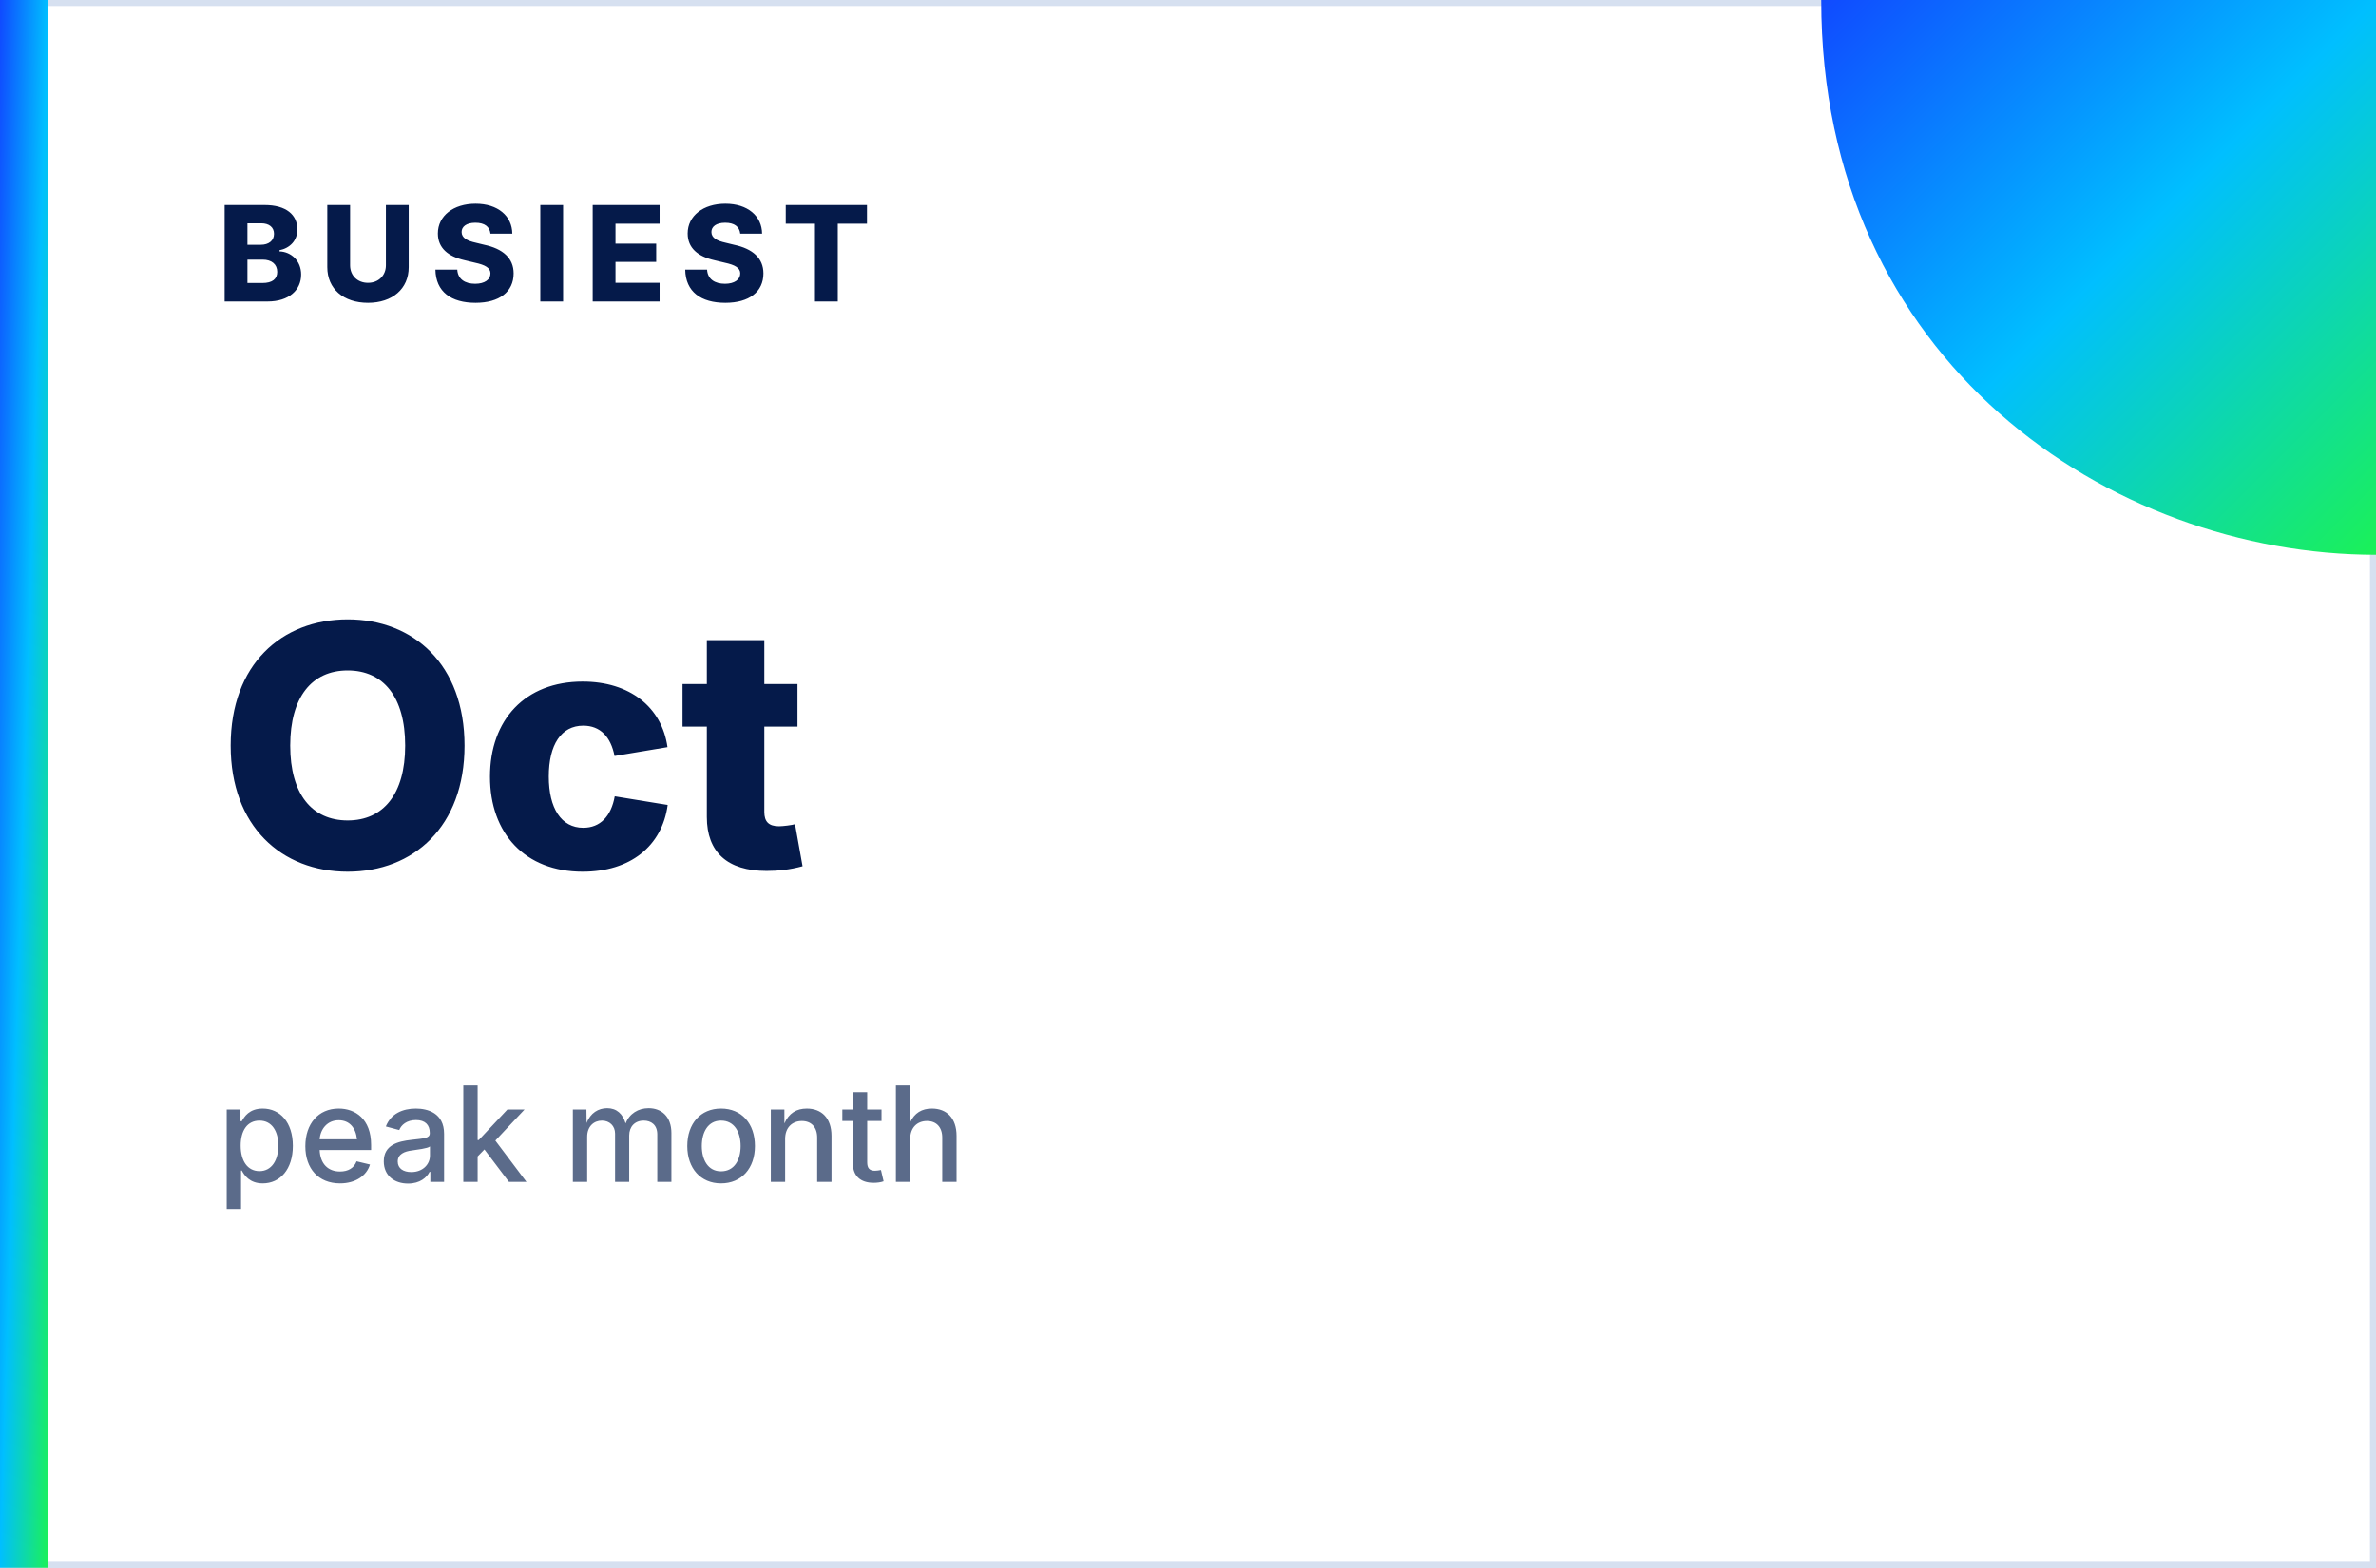
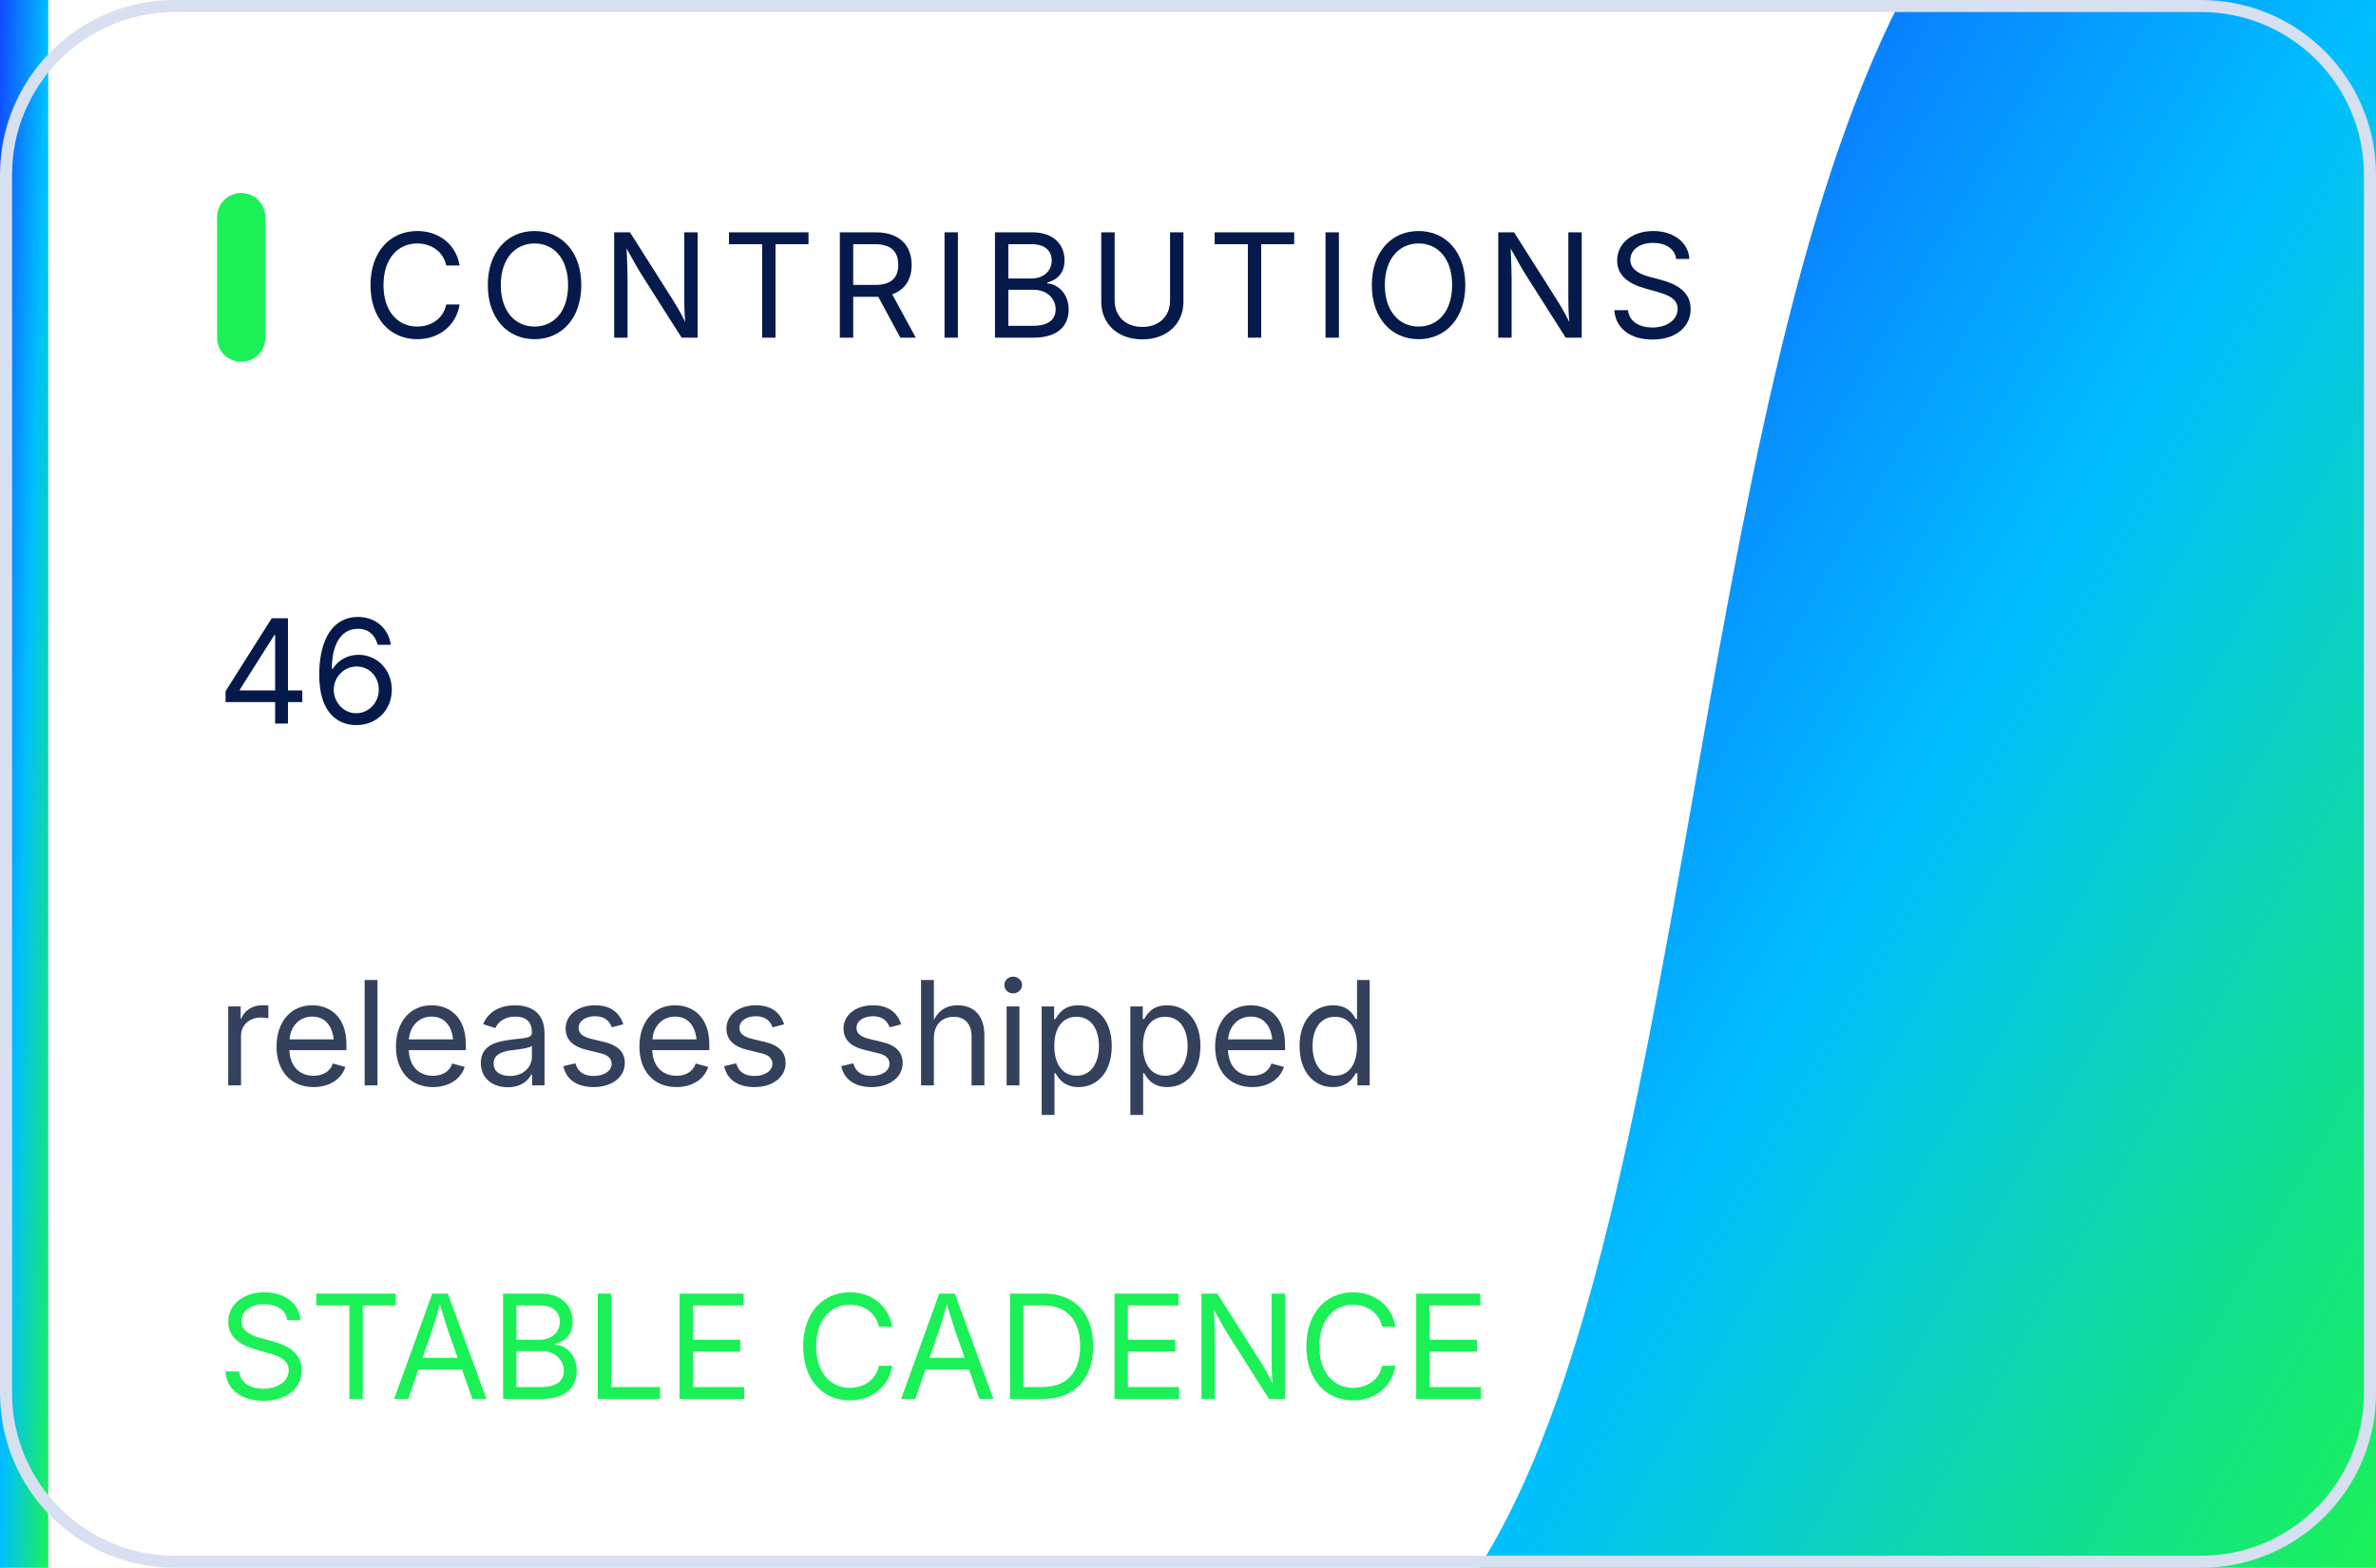
- <svg xmlns="http://www.w3.org/2000/svg" width="197" height="130" viewBox="0 0 197 130" role="img">
+ <svg xmlns="http://www.w3.org/2000/svg" width="197" height="130" viewBox="0 0 197 130" font-family="'Inter','Segoe UI',system-ui,-apple-system,sans-serif">
  <defs>
    <linearGradient id="bg" x1="0" y1="0" x2="1" y2="1">
      <stop offset="0" stop-color="#104AFF" />
      <stop offset="0.5" stop-color="#00BFFF" />
      <stop offset="1" stop-color="#1BF157" />
    </linearGradient>
  </defs>
-   <rect x="0" y="0" width="197" height="130" fill="#ffffff" stroke="#d6e0f0" />
-   <rect x="0" y="0" width="4" height="130" fill="url(#bg)" />
-   <path d="M197 0 L197 46 C 175 46 151 30 151 0 Z" fill="url(#bg)" />
-   <text x="18" y="25" font-family="'Inter','Helvetica Neue','Segoe UI',system-ui,Arial,sans-serif" font-size="11" font-weight="800" letter-spacing="1.2" fill="#051A4A">BUSIEST</text>
-   <text x="18" y="72" font-family="'Inter','Helvetica Neue','Segoe UI',system-ui,Arial,sans-serif" font-size="28" font-weight="800" fill="#051A4A">Oct</text>
-   <text x="18" y="98" font-family="'Inter','Helvetica Neue','Segoe UI',system-ui,Arial,sans-serif" font-size="11" font-weight="500" fill="#5b6b8a">peak month</text>
+   <rect x="0" y="0" width="197" height="130" fill="#ffffff" />
+   <rect class="barL" x="0" y="0" width="4" height="130" fill="url(#bg)" />
+   <path class="cut" d="M197 0 L197 130 L122.6 130 C 140.1 102.6 140.1 34.2 157.6 0 Z" fill="url(#bg)" />
+   <rect x="18" y="16" width="4" height="14" rx="2" fill="#1BF157" />
+   <text x="30" y="28" font="700 13 'Inter','Segoe UI',system-ui,-apple-system,sans-serif" letter-spacing="0.08em" fill="#051A4A">CONTRIBUTIONS</text>
+   <text x="18" y="60" font="800 30 'JetBrains Mono','Fira Code','SFMono-Regular',ui-monospace,Consolas,monospace" fill="#051A4A">46</text>
+   <text x="18" y="90" font="400 11.5 'Inter','Segoe UI',system-ui,-apple-system,sans-serif" fill="#33415C">releases shipped</text>
+   <text x="18" y="116" font="700 10 'JetBrains Mono','Fira Code','SFMono-Regular',ui-monospace,Consolas,monospace" fill="#1BF157">STABLE CADENCE</text>
+   <rect x="0.5" y="0.5" width="196" height="129" rx="14" fill="none" stroke="#d6e0f0" />
</svg>
